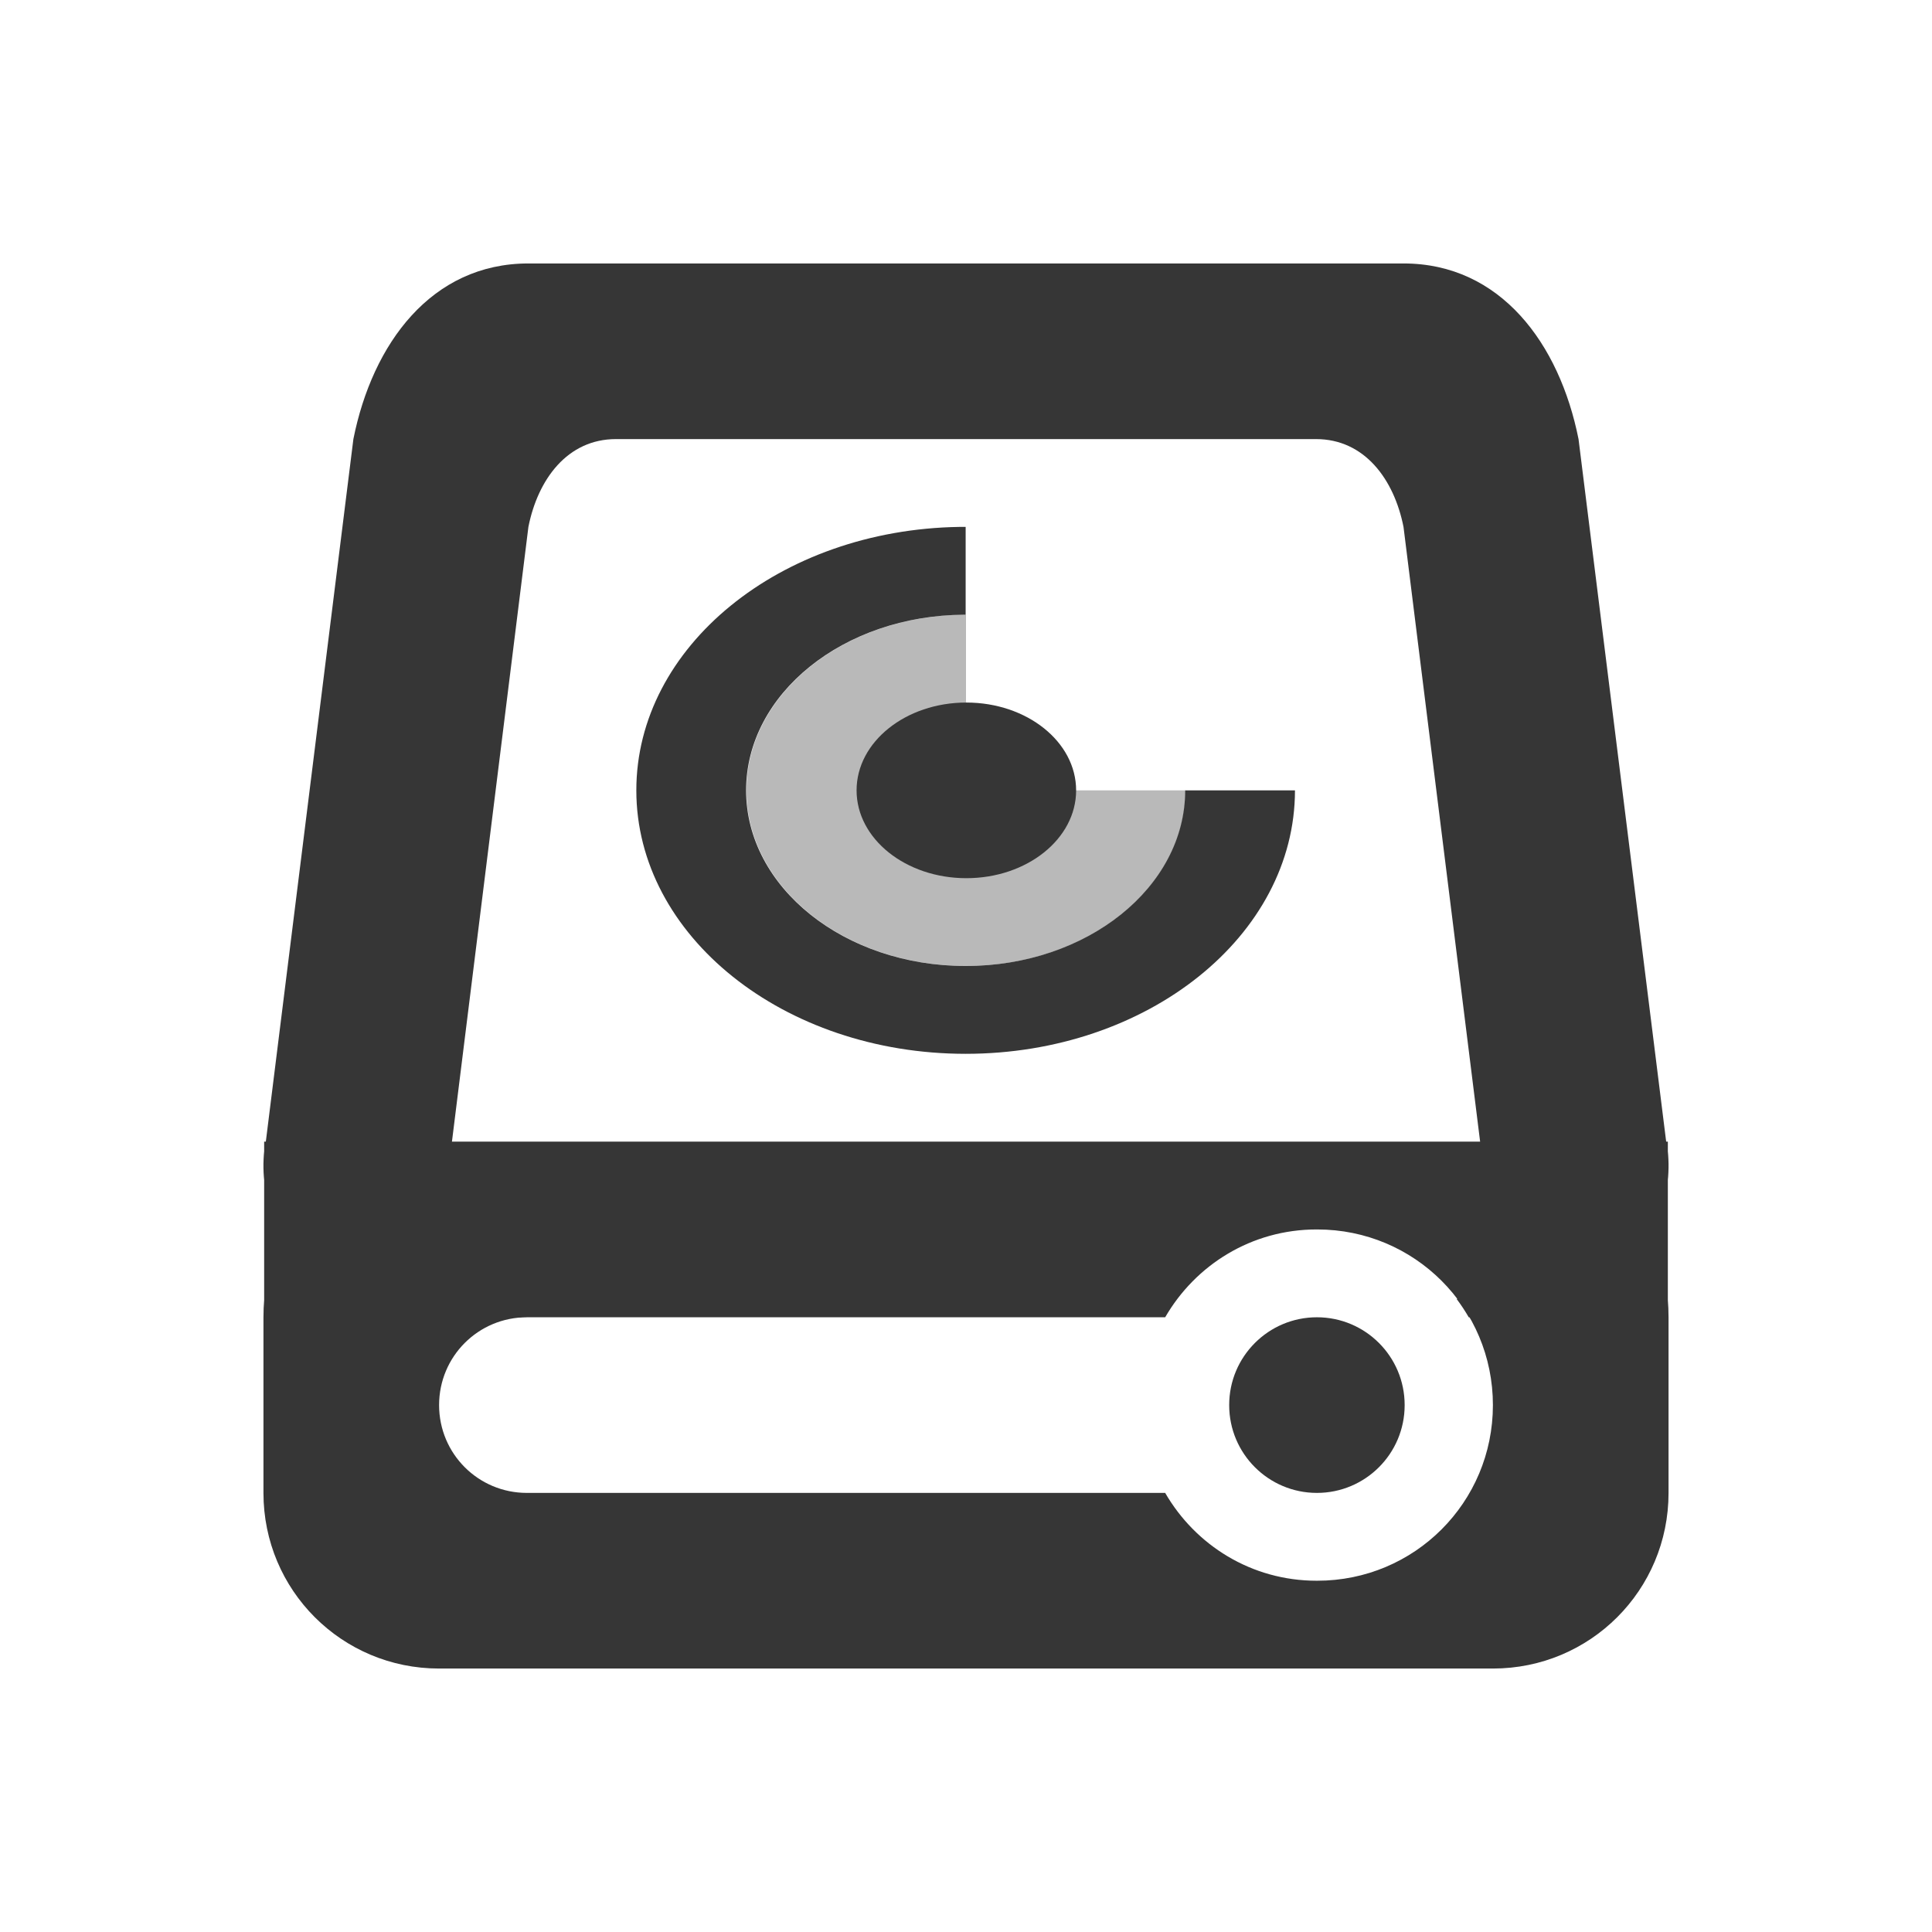
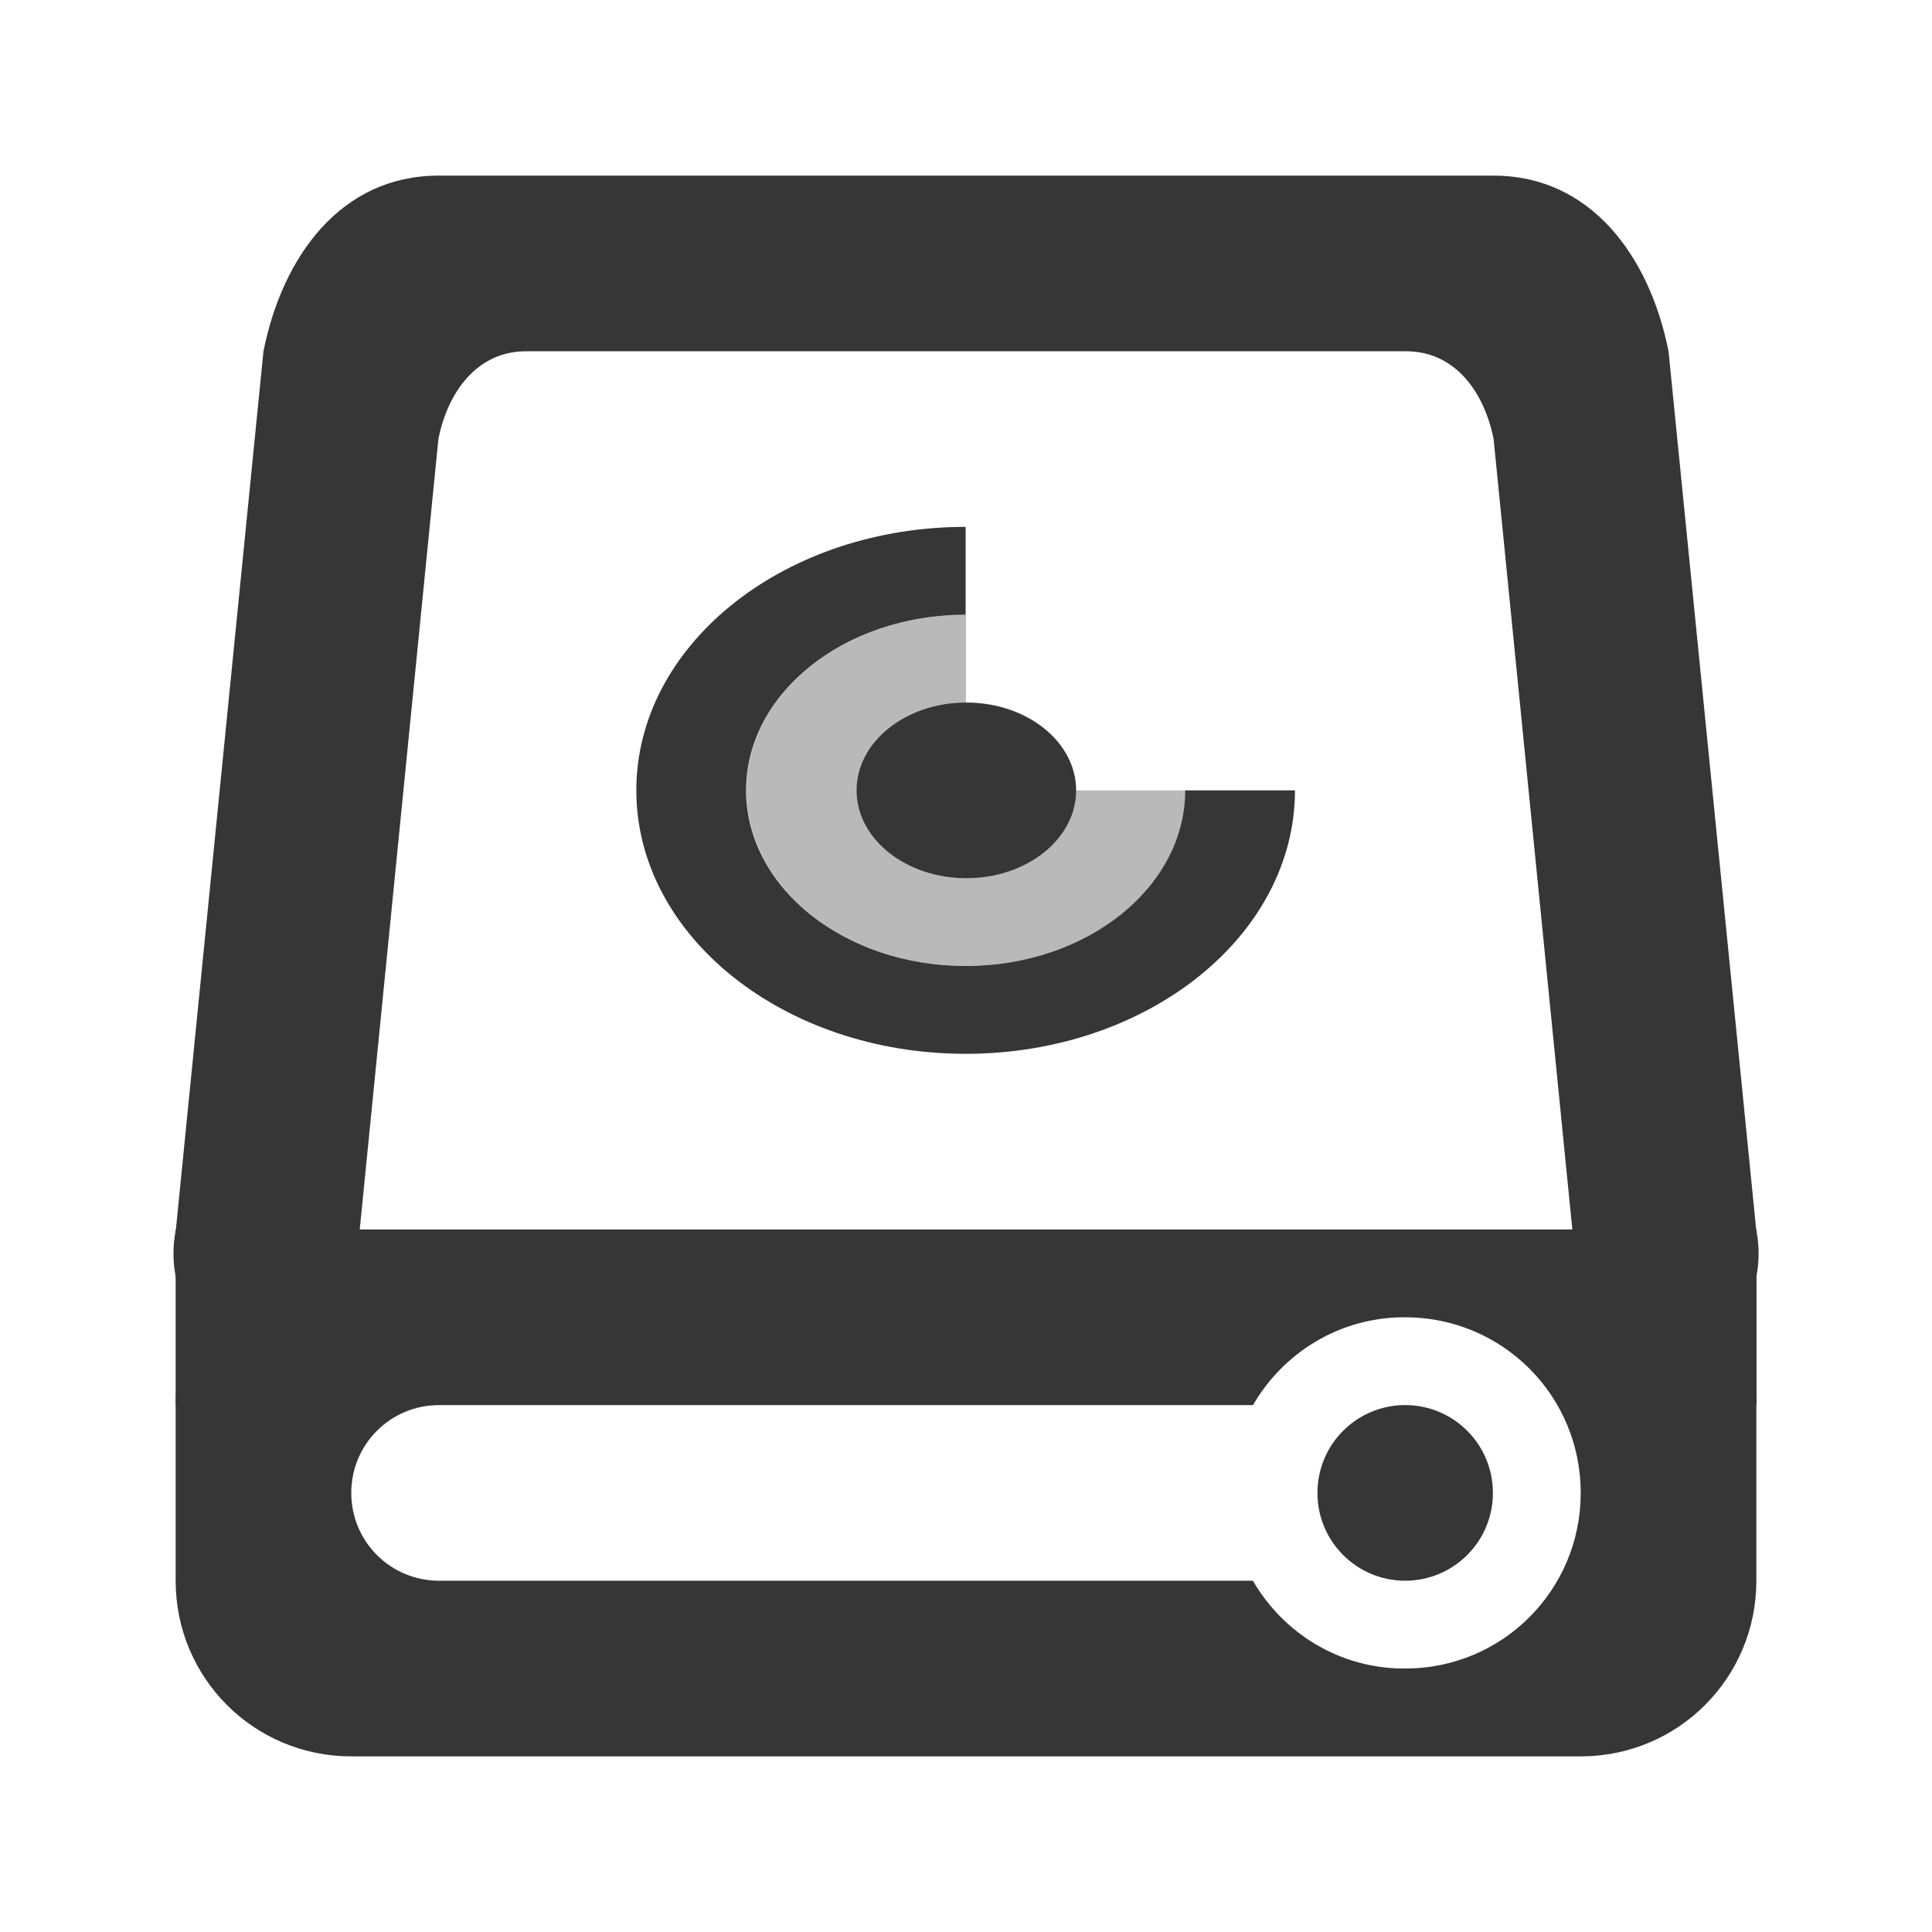
<svg xmlns="http://www.w3.org/2000/svg" id="svg86" viewBox="0 0 22 22" version="1.1" height="22" width="22">
  <defs id="defs5">
    <style type="text/css" id="current-color-scheme">.ColorScheme-Text {
        color:#363636;
      }
      .ColorScheme-Background {
        color:#efefef;
      }
      .ColorScheme-Highlight {
        color:#3498db;
      }
      .ColorScheme-ViewText {
        color:#363636;
      }
      .ColorScheme-ViewBackground {
        color:#fcfcfc;
      }
      .ColorScheme-ViewHover {
        color:#93cee9;
      }
      .ColorScheme-ViewFocus{
        color:#3daee9;
      }
      .ColorScheme-ButtonText {
        color:#363636;
      }
      .ColorScheme-ButtonBackground {
        color:#efefef;
      }
      .ColorScheme-ButtonHover {
        color:#93cee9;
      }
      .ColorScheme-ButtonFocus{
        color:#3daee9;
      }
      .ColorScheme-NegativeText{
        color:#e74c3c;
      }</style>
  </defs>
  <g id="disk-quota">
    <path id="path9-3" d="M 0,0 V 22 H 22 V 0 Z" style="fill:none" />
    <g id="g1002">
-       <path id="path1139" style="fill:#363636;stroke:none;stroke-width:4.773;stroke-linecap:round;fill-opacity:1" d="M 11 3 L 11 5 L 14.986 5 C 15.538 5 15.874 5.457 15.982 6 L 16.979 14 C 17.044 14.328 16.858 14.609 16.588 14.793 C 16.638 14.859 16.683 14.928 16.725 15 L 16.979 15 C 18.083 15 19.189 14.087 18.973 13 L 17.975 5 C 17.758 3.913 17.087 3 15.982 3 L 11 3 z " />
-       <rect style="fill:#363636;stroke:none;stroke-width:3.998;stroke-linecap:round;fill-opacity:1" id="rect1143" width="1.998" height="2" x="16.994" y="13" />
-       <rect style="fill:#363636;stroke:none;stroke-width:3.998;stroke-linecap:round;fill-opacity:1" id="rect1145" width="1.998" height="2" x="13.997" y="15" ry="0.999" />
-       <path id="path896" style="fill:#363636;stroke:none;stroke-width:4.773;stroke-linecap:round;fill-opacity:1" d="M 11,3 V 5 H 7.014 C 6.462,5 6.125,5.457 6.017,6 l -0.995,8 c -0.108,0.543 0.443,1 0.995,1 H 5.021 C 3.917,15 2.811,14.087 3.027,13 L 4.024,5 C 4.241,3.913 4.912,3 6.017,3 Z" />
+       <path id="path1139" style="fill:#363636;stroke:none;stroke-width:4.773;stroke-linecap:round;fill-opacity:1" d="m 11,2 v 2 h 5.012 c 0.552,0 0.888,0.457 0.996,1 l 0.996,10 c 0.065,0.328 -0.121,0.609 -0.391,0.793 0.05,0.066 0.095,0.135 0.137,0.207 h 0.254 c 1.104,0 2.211,-0.913 1.994,-2 L 19,4 C 18.783,2.913 18.112,2 17.008,2 Z" />
+       <rect style="fill:#363636;stroke:none;stroke-width:3.998;stroke-linecap:round;fill-opacity:1" id="rect1143" width="1.998" height="2" x="18.004" y="14" />
+       <rect style="fill:#363636;stroke:none;stroke-width:3.998;stroke-linecap:round;fill-opacity:1" id="rect1145" width="1.998" height="2" x="15.002" y="16" ry="0.999" />
+       <path id="path896" style="fill:#363636;stroke:none;stroke-width:4.773;stroke-linecap:round;fill-opacity:1" d="M 11,2 V 4 H 5.989 C 5.437,4 5.1,4.457 4.992,5 L 3.997,15 c -0.108,0.543 0.443,1 0.995,1 H 3.997 C 2.893,16 1.786,15.087 2.003,14 L 3,4 C 3.217,2.913 3.888,2 4.992,2 Z" />
      <path id="path941" d="m 10.924,6 a 3.75,3 0 0 0 -3.678,3 3.75,3 0 0 0 3.75,3 3.75,3 0 0 0 3.75,-3 h -1.25 a 2.5,2 0 0 1 -2.5,2 2.5,2 0 0 1 -2.5,-2 2.5,2 0 0 1 2.484,-2 2.5,2 0 0 1 0.016,0 V 6 a 3.75,3 0 0 0 -0.072,0 z" style="color:#363636;fill:#363636;fill-opacity:1" />
      <path id="path943" opacity="0.35" fill="currentColor" class="ColorScheme-Text" d="M 10.984,7 A 2.5,2 0 0 0 8.5,9 2.5,2 0 0 0 11,11 2.5,2 0 0 0 13.5,9 h -2 C 11.223,9 11,8.777 11,8.5 V 7 a 2.5,2 0 0 0 -0.016,0 z" style="fill:#363636;fill-opacity:1" />
      <ellipse id="ellipse945" ry="1" rx="1.25" cy="9" cx="11.004" style="color:#363636;fill:#363636;fill-opacity:1" />
-       <rect style="fill:#363636;stroke:none;stroke-width:3.998;stroke-linecap:round;fill-opacity:1" id="rect1141" width="1.998" height="2" x="3.008" y="13" />
-       <path id="rect974" style="opacity:1;fill:#363636;fill-opacity:1;stroke-width:2;stroke-linecap:round;stroke-linejoin:round" d="M 5 13 C 3.892 13 3 13.892 3 15 L 3 17 C 3 18.108 3.892 19 5 19 L 17 19 C 18.108 19 19 18.108 19 17 L 19 15 C 19 13.892 18.108 13 17 13 L 5 13 z M 14.992 14 L 15 14 C 16.108 14 17 14.892 17 16 C 17 17.108 16.108 18 15 18 L 14.992 18 C 14.251 18 13.613 17.596 13.268 17 L 6 17 C 5.446 17 5 16.554 5 16 C 5 15.446 5.446 15 6 15 L 13.268 15 C 13.613 14.404 14.251 14 14.992 14 z " />
+       <rect style="fill:#363636;stroke:none;stroke-width:3.998;stroke-linecap:round;fill-opacity:1" id="rect1141" width="1.998" height="2" x="2" y="14" />
+       <path id="rect974" style="opacity:1;fill:#363636;fill-opacity:1;stroke-width:2;stroke-linecap:round;stroke-linejoin:round" d="m 4,14 c -1.108,0 -2,0.892 -2,2 v 2 c 0,1.108 0.892,2 2,2 h 14 c 1.108,0 2,-0.892 2,-2 v -2 c 0,-1.108 -0.892,-2 -2,-2 z m 11.992,1 H 16 c 1.108,0 2,0.892 2,2 0,1.108 -0.892,2 -2,2 h -0.008 c -0.741,0 -1.379,-0.404 -1.725,-1 H 5 C 4.446,18 4,17.554 4,17 4,16.446 4.446,16 5,16 h 9.268 c 0.346,-0.596 0.984,-1 1.725,-1 z" />
    </g>
  </g>
  <g id="disk-quota-missing">
    <rect id="rect24" stroke-width="1.76" opacity="0" height="22" width="22" y="0" x="24.004" style="color:#363636;fill:#363636" />
    <g id="g1083">
-       <path id="path1004" style="fill:#363636;stroke:none;stroke-width:4.773;stroke-linecap:round;fill-opacity:1" d="m 35,3 v 2 h 3.986 c 0.552,0 0.888,0.457 0.996,1 l 0.311,2.492 C 40.721,8.861 41,9.4 41,10 c 0,0.273 -0.033,0.562 -0.086,0.982 -0.041,0.327 -0.106,0.717 -0.174,1.1 L 40.331,14 c 0.065,0.328 0.527,0.609 0.257,0.793 0.05,0.066 0.095,0.135 0.137,0.207 h 0.254 c 1.104,0 2.211,-0.913 1.994,-2 L 41.975,5 C 41.758,3.913 41.087,3 39.982,3 Z" />
-       <rect style="fill:#363636;stroke:none;stroke-width:3.998;stroke-linecap:round;fill-opacity:1" id="rect1006" width="1.998" height="2" x="40.994" y="13" />
-       <path id="path1010" style="fill:#363636;stroke:none;stroke-width:4.773;stroke-linecap:round;fill-opacity:1" d="m 35,3 v 2 h -3.986 c -0.552,0 -0.889,0.457 -0.997,1 l -0.995,8 c -0.108,0.543 0.443,1 0.995,1 h -0.995 c -1.104,0 -2.211,-0.913 -1.994,-2 l 0.997,-8 c 0.217,-1.087 0.888,-2 1.992,-2 z" />
+       <path id="path1004" style="fill:#363636;stroke:none;stroke-width:4.773;stroke-linecap:round;fill-opacity:1" d="m 35,2 v 2 h 5.012 c 0.552,0 0.888,0.457 0.996,1 L 41.318,9.492 C 41.746,9.861 42.025,10.4 42.025,11 c 0,0.273 -0.033,0.562 -0.086,0.982 -0.041,0.327 -0.106,0.717 -0.174,1.1 L 41.356,15 c 0.065,0.328 0.527,0.609 0.257,0.793 0.05,0.066 0.095,0.135 0.137,0.207 h 0.254 c 1.104,0 2.211,-0.913 1.994,-2 L 43,4 C 42.783,2.913 42.112,2 41.008,2 Z" />
+       <rect style="fill:#363636;stroke:none;stroke-width:3.998;stroke-linecap:round;fill-opacity:1" id="rect1006" width="1.998" height="2" x="42" y="14" />
+       <path id="path1010" style="fill:#363636;stroke:none;stroke-width:4.773;stroke-linecap:round;fill-opacity:1" d="m 35,2 v 2 h -5.011 c -0.552,0 -0.889,0.457 -0.997,1 l -0.995,10 c -0.108,0.543 0.443,1 0.995,1 h -0.995 c -1.104,0 -2.211,-0.913 -1.994,-2 L 27,4 c 0.217,-1.087 0.888,-2 1.992,-2 z" />
      <path id="path1012" d="m 34.924,6 a 3.75,3 0 0 0 -3.678,3 3.75,3 0 0 0 3.75,3 3.75,3 0 0 0 3.75,-3 h -1.25 a 2.5,2 0 0 1 -2.5,2 2.5,2 0 0 1 -2.5,-2 2.5,2 0 0 1 2.484,-2 2.5,2 0 0 1 0.016,0 V 6 a 3.75,3 0 0 0 -0.072,0 z" style="color:#363636;fill:#363636;fill-opacity:1" />
      <path id="path1014" opacity="0.35" fill="currentColor" class="ColorScheme-Text" d="M 34.984,7 A 2.5,2 0 0 0 32.5,9 2.5,2 0 0 0 35,11 2.5,2 0 0 0 37.5,9 h -2 C 35.223,9 35,8.777 35,8.5 V 7 a 2.5,2 0 0 0 -0.016,0 z" style="fill:#363636;fill-opacity:1" />
      <ellipse id="ellipse1016" ry="1" rx="1.25" cy="9" cx="35.004" style="color:#363636;fill:#363636;fill-opacity:1" />
-       <rect style="fill:#363636;stroke:none;stroke-width:3.998;stroke-linecap:round;fill-opacity:1" id="rect1018" width="1.998" height="2" x="27.008" y="13" />
-       <path id="path1020" style="fill:#363636;fill-opacity:1;stroke-width:2;stroke-linecap:round;stroke-linejoin:round" d="M 29 13 C 27.892 13 27 13.892 27 15 L 27 17 C 27 18.108 27.892 19 29 19 L 41 19 C 42.108 19 43 18.108 43 17 L 43 15 C 43 13.892 42.108 13 41 13 L 40.559 13 C 40.493 13.276 40.419 13.545 40.33 13.791 C 40.266 13.97 40.191 14.141 40.082 14.32 C 40.633 14.676 41 15.292 41 16 C 41 16.137 40.986 16.271 40.959 16.4 C 40.959 16.402 40.959 16.403 40.959 16.404 C 40.8 17.187 40.187 17.8 39.404 17.959 C 39.274 17.986 39.138 18 39 18 C 38.997 18 38.995 18 38.992 18 C 38.984 18 38.977 17.996 38.969 17.996 C 38.818 17.994 38.672 17.972 38.531 17.938 C 38.468 17.922 38.409 17.9 38.348 17.879 C 38.264 17.849 38.184 17.816 38.105 17.775 C 38.043 17.744 37.981 17.714 37.922 17.676 C 37.854 17.631 37.793 17.578 37.73 17.525 C 37.634 17.444 37.545 17.358 37.465 17.26 C 37.413 17.197 37.362 17.135 37.318 17.066 C 37.303 17.043 37.282 17.024 37.268 17 L 30 17 C 29.446 17 29 16.554 29 16 C 29 15.446 29.446 15 30 15 L 37.268 15 C 37.427 14.724 37.656 14.497 37.922 14.324 C 37.811 14.144 37.735 13.972 37.67 13.791 C 37.581 13.545 37.507 13.276 37.441 13 L 29 13 z " />
-       <path id="path1024" fill="#f47750" d="m 39,9 c -0.552,0 -1,0.448 -1,1 0,0.552 0.448,4 1,4 0.552,0 1,-3.448 1,-4 0,-0.552 -0.448,-1 -1,-1 z m 0,6 c -0.552,0 -1,0.448 -1,1 0,0.552 0.448,1 1,1 0.552,0 1,-0.448 1,-1 0,-0.552 -0.448,-1 -1,-1 z" style="color:#363636" />
-       <path style="color:#363636;font-style:normal;font-variant:normal;font-weight:normal;font-stretch:normal;font-size:medium;line-height:normal;font-family:sans-serif;font-variant-ligatures:normal;font-variant-position:normal;font-variant-caps:normal;font-variant-numeric:normal;font-variant-alternates:normal;font-variant-east-asian:normal;font-feature-settings:normal;font-variation-settings:normal;text-indent:0;text-align:start;text-decoration:none;text-decoration-line:none;text-decoration-style:solid;text-decoration-color:#000000;letter-spacing:normal;word-spacing:normal;text-transform:none;writing-mode:lr-tb;direction:ltr;text-orientation:mixed;dominant-baseline:auto;baseline-shift:baseline;text-anchor:start;white-space:normal;shape-padding:0;shape-margin:0;inline-size:0;clip-rule:nonzero;display:inline;overflow:visible;visibility:visible;isolation:auto;mix-blend-mode:normal;color-interpolation:sRGB;color-interpolation-filters:linearRGB;solid-color:#000000;solid-opacity:1;vector-effect:none;fill:#f47750;fill-opacity:1;fill-rule:nonzero;stroke:none;stroke-width:2;stroke-linecap:butt;stroke-linejoin:miter;stroke-miterlimit:4;stroke-dasharray:none;stroke-dashoffset:0;stroke-opacity:1;color-rendering:auto;image-rendering:auto;shape-rendering:auto;text-rendering:auto;enable-background:accumulate;stop-color:#000000" d="m 39,9 c -0.552,0 -1,0.448 -1,1 0,0.552 0.448,4 1,4 0.552,0 1,-3.448 1,-4 0,-0.552 -0.448,-1 -1,-1 z m 0,6 c -0.552,0 -1,0.448 -1,1 0,0.552 0.448,1 1,1 0.552,0 1,-0.448 1,-1 0,-0.552 -0.448,-1 -1,-1 z" id="path1063" />
+       <rect style="fill:#363636;stroke:none;stroke-width:3.998;stroke-linecap:round;fill-opacity:1" id="rect1018" width="1.998" height="2" x="26.002" y="14" />
+       <path id="path1020" style="fill:#363636;fill-opacity:1;stroke-width:2;stroke-linecap:round;stroke-linejoin:round" d="m 28,14 c -1.108,0 -2,0.892 -2,2 v 2 c 0,1.108 0.892,2 2,2 h 14 c 1.108,0 2,-0.892 2,-2 v -2 c 0,-1.108 -0.892,-2 -2,-2 h -0.441 c -0.066,0.276 -0.14,0.545 -0.229,0.791 -0.065,0.179 -0.139,0.35 -0.248,0.529 C 41.633,15.676 42,16.292 42,17 c 0,0.137 -0.014,0.271 -0.041,0.4 -2.51e-4,0.001 2.54e-4,0.003 0,0.004 -0.159,0.783 -0.772,1.395 -1.555,1.555 C 40.274,18.986 40.138,19 40,19 c -0.003,0 -0.005,1.1e-5 -0.008,0 -0.008,0 -0.015,-0.004 -0.023,-0.004 -0.15,-0.002 -0.296,-0.024 -0.438,-0.059 -0.064,-0.015 -0.123,-0.037 -0.184,-0.059 -0.084,-0.03 -0.164,-0.063 -0.242,-0.104 -0.063,-0.032 -0.125,-0.062 -0.184,-0.1 -0.068,-0.044 -0.129,-0.098 -0.191,-0.15 -0.097,-0.081 -0.185,-0.168 -0.266,-0.266 -0.052,-0.063 -0.103,-0.125 -0.146,-0.193 -0.015,-0.024 -0.037,-0.042 -0.051,-0.066 H 29 c -0.554,0 -1,-0.446 -1,-1 0,-0.554 0.446,-1 1,-1 h 9.268 c 0.16,-0.276 0.388,-0.503 0.654,-0.676 C 38.811,15.144 38.735,14.972 38.67,14.791 38.581,14.545 38.507,14.276 38.441,14 Z" />
+       <path id="path1024" fill="#f47750" d="m 40,10 c -0.552,0 -1,0.448 -1,1 0,0.552 0.448,4 1,4 0.552,0 1,-3.448 1,-4 0,-0.552 -0.448,-1 -1,-1 z m 0,6 c -0.552,0 -1,0.448 -1,1 0,0.552 0.448,1 1,1 0.552,0 1,-0.448 1,-1 0,-0.552 -0.448,-1 -1,-1 z" style="color:#363636" />
    </g>
  </g>
  <g id="disk-quota-low" transform="translate(49)">
-     <path id="path1140" d="M 0,0 V 22 H 22 V 0 Z" style="fill:none" />
-     <g id="g1160">
-       <path id="path1142" style="fill:#363636;stroke:none;stroke-width:4.773;stroke-linecap:round;fill-opacity:1" d="m 11,3 v 2 h 3.986 c 0.552,0 0.888,0.457 0.996,1 l 0.996,8 c 0.065,0.328 -0.121,0.609 -0.391,0.793 0.05,0.066 0.095,0.135 0.137,0.207 h 0.254 c 1.104,0 2.211,-0.913 1.994,-2 L 17.975,5 C 17.758,3.913 17.087,3 15.982,3 Z" />
-       <rect style="fill:#363636;stroke:none;stroke-width:3.998;stroke-linecap:round;fill-opacity:1" id="rect1144" width="1.998" height="2" x="16.994" y="13" />
-       <rect style="fill:#363636;stroke:none;stroke-width:3.998;stroke-linecap:round;fill-opacity:1" id="rect1146" width="1.998" height="2" x="13.997" y="15" ry="0.999" />
-       <path id="path1148" style="fill:#363636;stroke:none;stroke-width:4.773;stroke-linecap:round;fill-opacity:1" d="M 11,3 V 5 H 7.014 C 6.462,5 6.125,5.457 6.017,6 l -0.995,8 c -0.108,0.543 0.443,1 0.995,1 H 5.021 C 3.917,15 2.811,14.087 3.027,13 L 4.024,5 C 4.241,3.913 4.912,3 6.017,3 Z" />
-       <path id="path1150" d="m 10.924,6 a 3.75,3 0 0 0 -3.678,3 3.75,3 0 0 0 3.75,3 3.75,3 0 0 0 3.75,-3 h -1.25 a 2.5,2 0 0 1 -2.5,2 2.5,2 0 0 1 -2.5,-2 2.5,2 0 0 1 2.484,-2 2.5,2 0 0 1 0.016,0 V 6 a 3.75,3 0 0 0 -0.072,0 z" style="color:#363636;fill:#fdbc4b;fill-opacity:1" />
-       <path id="path1152" opacity="0.35" fill="currentColor" class="ColorScheme-Text" d="M 10.984,7 A 2.5,2 0 0 0 8.5,9 2.5,2 0 0 0 11,11 2.5,2 0 0 0 13.5,9 h -2 C 11.223,9 11,8.777 11,8.5 V 7 a 2.5,2 0 0 0 -0.016,0 z" style="fill:#fdbc4b;fill-opacity:1" />
-       <ellipse id="ellipse1154" ry="1" rx="1.25" cy="9" cx="11.004" style="color:#363636;fill:#fdbc4b;fill-opacity:1" />
-       <rect style="fill:#363636;stroke:none;stroke-width:3.998;stroke-linecap:round;fill-opacity:1" id="rect1156" width="1.998" height="2" x="3.008" y="13" />
-       <path id="path1158" style="opacity:1;fill:#363636;fill-opacity:1;stroke-width:2;stroke-linecap:round;stroke-linejoin:round" d="m 5,13 c -1.108,0 -2,0.892 -2,2 v 2 c 0,1.108 0.892,2 2,2 h 12 c 1.108,0 2,-0.892 2,-2 v -2 c 0,-1.108 -0.892,-2 -2,-2 z m 9.992,1 H 15 c 1.108,0 2,0.892 2,2 0,1.108 -0.892,2 -2,2 h -0.008 c -0.741,0 -1.379,-0.404 -1.725,-1 H 6 C 5.446,17 5,16.554 5,16 5,15.446 5.446,15 6,15 h 7.268 c 0.346,-0.596 0.984,-1 1.725,-1 z" />
+     <path id="path3035" d="M 0,0 V 22 H 22 V 0 Z" style="fill:none" />
+     <g id="g3055">
+       <path id="path3037" style="fill:#363636;stroke:none;stroke-width:4.773;stroke-linecap:round;fill-opacity:1" d="m 11,2 v 2 h 5.012 c 0.552,0 0.888,0.457 0.996,1 l 0.996,10 c 0.065,0.328 -0.121,0.609 -0.391,0.793 0.05,0.066 0.095,0.135 0.137,0.207 h 0.254 c 1.104,0 2.211,-0.913 1.994,-2 L 19,4 C 18.783,2.913 18.112,2 17.008,2 Z" />
+       <rect style="fill:#363636;stroke:none;stroke-width:3.998;stroke-linecap:round;fill-opacity:1" id="rect3039" width="1.998" height="2" x="18.004" y="14" />
+       <rect style="fill:#363636;stroke:none;stroke-width:3.998;stroke-linecap:round;fill-opacity:1" id="rect3041" width="1.998" height="2" x="15.002" y="16" ry="0.999" />
+       <path id="path3043" style="fill:#363636;stroke:none;stroke-width:4.773;stroke-linecap:round;fill-opacity:1" d="M 11,2 V 4 H 5.989 C 5.437,4 5.1,4.457 4.992,5 L 3.997,15 c -0.108,0.543 0.443,1 0.995,1 H 3.997 C 2.893,16 1.786,15.087 2.003,14 L 3,4 C 3.217,2.913 3.888,2 4.992,2 Z" />
+       <path id="path3045" d="m 10.924,6 a 3.75,3 0 0 0 -3.678,3 3.75,3 0 0 0 3.75,3 3.75,3 0 0 0 3.75,-3 h -1.25 a 2.5,2 0 0 1 -2.5,2 2.5,2 0 0 1 -2.5,-2 2.5,2 0 0 1 2.484,-2 2.5,2 0 0 1 0.016,0 V 6 a 3.75,3 0 0 0 -0.072,0 z" style="color:#363636;fill:#fdbc4b;fill-opacity:1" />
+       <path id="path3047" opacity="0.35" fill="currentColor" class="ColorScheme-Text" d="M 10.984,7 A 2.5,2 0 0 0 8.5,9 2.5,2 0 0 0 11,11 2.5,2 0 0 0 13.5,9 h -2 C 11.223,9 11,8.777 11,8.5 V 7 a 2.5,2 0 0 0 -0.016,0 z" style="fill:#fdbc4b;fill-opacity:1" />
+       <ellipse id="ellipse3049" ry="1" rx="1.25" cy="9" cx="11.004" style="color:#363636;fill:#fdbc4b;fill-opacity:1" />
+       <rect style="fill:#363636;stroke:none;stroke-width:3.998;stroke-linecap:round;fill-opacity:1" id="rect3051" width="1.998" height="2" x="2" y="14" />
+       <path id="path3053" style="opacity:1;fill:#363636;fill-opacity:1;stroke-width:2;stroke-linecap:round;stroke-linejoin:round" d="m 4,14 c -1.108,0 -2,0.892 -2,2 v 2 c 0,1.108 0.892,2 2,2 h 14 c 1.108,0 2,-0.892 2,-2 v -2 c 0,-1.108 -0.892,-2 -2,-2 z m 11.992,1 H 16 c 1.108,0 2,0.892 2,2 0,1.108 -0.892,2 -2,2 h -0.008 c -0.741,0 -1.379,-0.404 -1.725,-1 H 5 C 4.446,18 4,17.554 4,17 4,16.446 4.446,16 5,16 h 9.268 c 0.346,-0.596 0.984,-1 1.725,-1 z" />
    </g>
  </g>
-   <g id="disk-quota-high" transform="translate(74)">
-     <path id="path1164" d="M 0,0 V 22 H 22 V 0 Z" style="fill:none" />
-     <g id="g1184">
-       <path id="path1166" style="fill:#363636;stroke:none;stroke-width:4.773;stroke-linecap:round;fill-opacity:1" d="m 11,3 v 2 h 3.986 c 0.552,0 0.888,0.457 0.996,1 l 0.996,8 c 0.065,0.328 -0.121,0.609 -0.391,0.793 0.05,0.066 0.095,0.135 0.137,0.207 h 0.254 c 1.104,0 2.211,-0.913 1.994,-2 L 17.975,5 C 17.758,3.913 17.087,3 15.982,3 Z" />
-       <rect style="fill:#363636;stroke:none;stroke-width:3.998;stroke-linecap:round;fill-opacity:1" id="rect1168" width="1.998" height="2" x="16.994" y="13" />
-       <rect style="fill:#363636;stroke:none;stroke-width:3.998;stroke-linecap:round;fill-opacity:1" id="rect1170" width="1.998" height="2" x="13.997" y="15" ry="0.999" />
-       <path id="path1172" style="fill:#363636;stroke:none;stroke-width:4.773;stroke-linecap:round;fill-opacity:1" d="M 11,3 V 5 H 7.014 C 6.462,5 6.125,5.457 6.017,6 l -0.995,8 c -0.108,0.543 0.443,1 0.995,1 H 5.021 C 3.917,15 2.811,14.087 3.027,13 L 4.024,5 C 4.241,3.913 4.912,3 6.017,3 Z" />
-       <path id="path1174" d="m 10.924,6 a 3.75,3 0 0 0 -3.678,3 3.75,3 0 0 0 3.75,3 3.75,3 0 0 0 3.75,-3 h -1.25 a 2.5,2 0 0 1 -2.5,2 2.5,2 0 0 1 -2.5,-2 2.5,2 0 0 1 2.484,-2 2.5,2 0 0 1 0.016,0 V 6 a 3.75,3 0 0 0 -0.072,0 z" style="color:#363636;fill:#e74c3c;fill-opacity:1" />
-       <path id="path1176" opacity="0.35" fill="currentColor" class="ColorScheme-Text" d="M 10.984,7 A 2.5,2 0 0 0 8.5,9 2.5,2 0 0 0 11,11 2.5,2 0 0 0 13.5,9 h -2 C 11.223,9 11,8.777 11,8.5 V 7 a 2.5,2 0 0 0 -0.016,0 z" style="fill:#e74c3c;fill-opacity:1" />
-       <ellipse id="ellipse1178" ry="1" rx="1.25" cy="9" cx="11.004" style="color:#363636;fill:#e74c3c;fill-opacity:1" />
-       <rect style="fill:#363636;stroke:none;stroke-width:3.998;stroke-linecap:round;fill-opacity:1" id="rect1180" width="1.998" height="2" x="3.008" y="13" />
-       <path id="path1182" style="opacity:1;fill:#363636;fill-opacity:1;stroke-width:2;stroke-linecap:round;stroke-linejoin:round" d="m 5,13 c -1.108,0 -2,0.892 -2,2 v 2 c 0,1.108 0.892,2 2,2 h 12 c 1.108,0 2,-0.892 2,-2 v -2 c 0,-1.108 -0.892,-2 -2,-2 z m 9.992,1 H 15 c 1.108,0 2,0.892 2,2 0,1.108 -0.892,2 -2,2 h -0.008 c -0.741,0 -1.379,-0.404 -1.725,-1 H 6 C 5.446,17 5,16.554 5,16 5,15.446 5.446,15 6,15 h 7.268 c 0.346,-0.596 0.984,-1 1.725,-1 z" />
+   <g id="disk-quota-high" transform="translate(74.00293)">
+     <path id="path3059" d="M 0,0 V 22 H 22 V 0 Z" style="fill:none" />
+     <g id="g3079">
+       <path id="path3061" style="fill:#363636;stroke:none;stroke-width:4.773;stroke-linecap:round;fill-opacity:1" d="m 11,2 v 2 h 5.012 c 0.552,0 0.888,0.457 0.996,1 l 0.996,10 c 0.065,0.328 -0.121,0.609 -0.391,0.793 0.05,0.066 0.095,0.135 0.137,0.207 h 0.254 c 1.104,0 2.211,-0.913 1.994,-2 L 19,4 C 18.783,2.913 18.112,2 17.008,2 Z" />
+       <rect style="fill:#363636;stroke:none;stroke-width:3.998;stroke-linecap:round;fill-opacity:1" id="rect3063" width="1.998" height="2" x="18.004" y="14" />
+       <rect style="fill:#363636;stroke:none;stroke-width:3.998;stroke-linecap:round;fill-opacity:1" id="rect3065" width="1.998" height="2" x="15.002" y="16" ry="0.999" />
+       <path id="path3067" style="fill:#363636;stroke:none;stroke-width:4.773;stroke-linecap:round;fill-opacity:1" d="M 11,2 V 4 H 5.989 C 5.437,4 5.1,4.457 4.992,5 L 3.997,15 c -0.108,0.543 0.443,1 0.995,1 H 3.997 C 2.893,16 1.786,15.087 2.003,14 L 3,4 C 3.217,2.913 3.888,2 4.992,2 Z" />
+       <path id="path3069" d="m 10.924,6 a 3.75,3 0 0 0 -3.678,3 3.75,3 0 0 0 3.75,3 3.75,3 0 0 0 3.75,-3 h -1.25 a 2.5,2 0 0 1 -2.5,2 2.5,2 0 0 1 -2.5,-2 2.5,2 0 0 1 2.484,-2 2.5,2 0 0 1 0.016,0 V 6 a 3.75,3 0 0 0 -0.072,0 z" style="color:#363636;fill:#e74c3c;fill-opacity:1" />
+       <path id="path3071" opacity="0.35" fill="currentColor" class="ColorScheme-Text" d="M 10.984,7 A 2.5,2 0 0 0 8.5,9 2.5,2 0 0 0 11,11 2.5,2 0 0 0 13.5,9 h -2 C 11.223,9 11,8.777 11,8.5 V 7 a 2.5,2 0 0 0 -0.016,0 z" style="fill:#e74c3c;fill-opacity:1" />
+       <ellipse id="ellipse3073" ry="1" rx="1.25" cy="9" cx="11.004" style="color:#363636;fill:#e74c3c;fill-opacity:1" />
+       <rect style="fill:#363636;stroke:none;stroke-width:3.998;stroke-linecap:round;fill-opacity:1" id="rect3075" width="1.998" height="2" x="2" y="14" />
+       <path id="path3077" style="opacity:1;fill:#363636;fill-opacity:1;stroke-width:2;stroke-linecap:round;stroke-linejoin:round" d="m 4,14 c -1.108,0 -2,0.892 -2,2 v 2 c 0,1.108 0.892,2 2,2 h 14 c 1.108,0 2,-0.892 2,-2 v -2 c 0,-1.108 -0.892,-2 -2,-2 z m 11.992,1 H 16 c 1.108,0 2,0.892 2,2 0,1.108 -0.892,2 -2,2 h -0.008 c -0.741,0 -1.379,-0.404 -1.725,-1 H 5 C 4.446,18 4,17.554 4,17 4,16.446 4.446,16 5,16 h 9.268 c 0.346,-0.596 0.984,-1 1.725,-1 z" />
    </g>
  </g>
-   <g id="disk-quota-critical" transform="translate(75.0033)">
-     <rect id="rect1188" stroke-width="1.76" opacity="0" height="22" width="22" y="0" x="24.004" style="color:#363636;fill:#363636" />
-     <g id="g1210">
-       <path id="path1190" style="fill:#363636;stroke:none;stroke-width:4.773;stroke-linecap:round;fill-opacity:1" d="m 35,3 v 2 h 3.986 c 0.552,0 0.888,0.457 0.996,1 l 0.311,2.492 C 40.721,8.861 41,9.4 41,10 c 0,0.273 -0.033,0.562 -0.086,0.982 -0.041,0.327 -0.106,0.717 -0.174,1.1 L 40.331,14 c 0.065,0.328 0.527,0.609 0.257,0.793 0.05,0.066 0.095,0.135 0.137,0.207 h 0.254 c 1.104,0 2.211,-0.913 1.994,-2 L 41.975,5 C 41.758,3.913 41.087,3 39.982,3 Z" />
-       <rect style="fill:#363636;stroke:none;stroke-width:3.998;stroke-linecap:round;fill-opacity:1" id="rect1192" width="1.998" height="2" x="40.994" y="13" />
-       <path id="path1194" style="fill:#363636;stroke:none;stroke-width:4.773;stroke-linecap:round;fill-opacity:1" d="m 35,3 v 2 h -3.986 c -0.552,0 -0.889,0.457 -0.997,1 l -0.995,8 c -0.108,0.543 0.443,1 0.995,1 h -0.995 c -1.104,0 -2.211,-0.913 -1.994,-2 l 0.997,-8 c 0.217,-1.087 0.888,-2 1.992,-2 z" />
-       <path id="path1196" d="m 34.924,6 a 3.75,3 0 0 0 -3.678,3 3.75,3 0 0 0 3.75,3 3.75,3 0 0 0 3.75,-3 h -1.25 a 2.5,2 0 0 1 -2.5,2 2.5,2 0 0 1 -2.5,-2 2.5,2 0 0 1 2.484,-2 2.5,2 0 0 1 0.016,0 V 6 a 3.75,3 0 0 0 -0.072,0 z" style="color:#363636;fill:#e74c3c;fill-opacity:1" />
-       <path id="path1198" opacity="0.35" fill="currentColor" class="ColorScheme-Text" d="M 34.984,7 A 2.5,2 0 0 0 32.5,9 2.5,2 0 0 0 35,11 2.5,2 0 0 0 37.5,9 h -2 C 35.223,9 35,8.777 35,8.5 V 7 a 2.5,2 0 0 0 -0.016,0 z" style="fill:#e74c3c;fill-opacity:1" />
-       <ellipse id="ellipse1200" ry="1" rx="1.25" cy="9" cx="35.004" style="color:#363636;fill:#e74c3c;fill-opacity:1" />
-       <rect style="fill:#363636;stroke:none;stroke-width:3.998;stroke-linecap:round;fill-opacity:1" id="rect1202" width="1.998" height="2" x="27.008" y="13" />
-       <path id="path1204" style="fill:#363636;fill-opacity:1;stroke-width:2;stroke-linecap:round;stroke-linejoin:round" d="m 29,13 c -1.108,0 -2,0.892 -2,2 v 2 c 0,1.108 0.892,2 2,2 h 12 c 1.108,0 2,-0.892 2,-2 v -2 c 0,-1.108 -0.892,-2 -2,-2 h -0.441 c -0.066,0.276 -0.14,0.545 -0.229,0.791 -0.065,0.179 -0.139,0.35 -0.248,0.529 C 40.633,14.676 41,15.292 41,16 c 0,0.137 -0.014,0.271 -0.041,0.4 -2.51e-4,0.001 2.54e-4,0.003 0,0.004 -0.159,0.783 -0.772,1.395 -1.555,1.555 C 39.274,17.986 39.138,18 39,18 c -0.003,0 -0.005,1.1e-5 -0.008,0 -0.008,0 -0.015,-0.004 -0.023,-0.004 -0.15,-0.002 -0.296,-0.024 -0.438,-0.059 -0.064,-0.015 -0.123,-0.037 -0.184,-0.059 -0.084,-0.03 -0.164,-0.063 -0.242,-0.104 -0.063,-0.032 -0.125,-0.062 -0.184,-0.1 -0.068,-0.044 -0.129,-0.098 -0.191,-0.15 -0.097,-0.081 -0.185,-0.168 -0.266,-0.266 -0.052,-0.063 -0.103,-0.125 -0.146,-0.193 -0.015,-0.024 -0.037,-0.042 -0.051,-0.066 H 30 c -0.554,0 -1,-0.446 -1,-1 0,-0.554 0.446,-1 1,-1 h 7.268 c 0.16,-0.276 0.388,-0.503 0.654,-0.676 C 37.811,14.144 37.735,13.972 37.67,13.791 37.581,13.545 37.507,13.276 37.441,13 Z" />
-       <path id="path1206" fill="#f47750" d="m 39,9 c -0.552,0 -1,0.448 -1,1 0,0.552 0.448,4 1,4 0.552,0 1,-3.448 1,-4 0,-0.552 -0.448,-1 -1,-1 z m 0,6 c -0.552,0 -1,0.448 -1,1 0,0.552 0.448,1 1,1 0.552,0 1,-0.448 1,-1 0,-0.552 -0.448,-1 -1,-1 z" style="color:#363636" />
-       <path style="color:#363636;font-style:normal;font-variant:normal;font-weight:normal;font-stretch:normal;font-size:medium;line-height:normal;font-family:sans-serif;font-variant-ligatures:normal;font-variant-position:normal;font-variant-caps:normal;font-variant-numeric:normal;font-variant-alternates:normal;font-variant-east-asian:normal;font-feature-settings:normal;font-variation-settings:normal;text-indent:0;text-align:start;text-decoration:none;text-decoration-line:none;text-decoration-style:solid;text-decoration-color:#000000;letter-spacing:normal;word-spacing:normal;text-transform:none;writing-mode:lr-tb;direction:ltr;text-orientation:mixed;dominant-baseline:auto;baseline-shift:baseline;text-anchor:start;white-space:normal;shape-padding:0;shape-margin:0;inline-size:0;clip-rule:nonzero;display:inline;overflow:visible;visibility:visible;isolation:auto;mix-blend-mode:normal;color-interpolation:sRGB;color-interpolation-filters:linearRGB;solid-color:#000000;solid-opacity:1;vector-effect:none;fill:#e74c3c;fill-opacity:1;fill-rule:nonzero;stroke:none;stroke-width:2;stroke-linecap:butt;stroke-linejoin:miter;stroke-miterlimit:4;stroke-dasharray:none;stroke-dashoffset:0;stroke-opacity:1;color-rendering:auto;image-rendering:auto;shape-rendering:auto;text-rendering:auto;enable-background:accumulate;stop-color:#000000" d="m 39,9 c -0.552,0 -1,0.448 -1,1 0,0.552 0.448,4 1,4 0.552,0 1,-3.448 1,-4 0,-0.552 -0.448,-1 -1,-1 z m 0,6 c -0.552,0 -1,0.448 -1,1 0,0.552 0.448,1 1,1 0.552,0 1,-0.448 1,-1 0,-0.552 -0.448,-1 -1,-1 z" id="path1208" />
+   <g id="disk-quota-critical" transform="translate(75)">
+     <rect id="rect3083" stroke-width="1.76" opacity="0" height="22" width="22" y="0" x="24.004" style="color:#363636;fill:#363636" />
+     <g id="g3103">
+       <path id="path3085" style="fill:#363636;stroke:none;stroke-width:4.773;stroke-linecap:round;fill-opacity:1" d="m 35,2 v 2 h 5.012 c 0.552,0 0.888,0.457 0.996,1 L 41.318,9.492 C 41.746,9.861 42.025,10.4 42.025,11 c 0,0.273 -0.033,0.562 -0.086,0.982 -0.041,0.327 -0.106,0.717 -0.174,1.1 L 41.356,15 c 0.065,0.328 0.527,0.609 0.257,0.793 0.05,0.066 0.095,0.135 0.137,0.207 h 0.254 c 1.104,0 2.211,-0.913 1.994,-2 L 43,4 C 42.783,2.913 42.112,2 41.008,2 Z" />
+       <rect style="fill:#363636;stroke:none;stroke-width:3.998;stroke-linecap:round;fill-opacity:1" id="rect3087" width="1.998" height="2" x="42" y="14" />
+       <path id="path3089" style="fill:#363636;stroke:none;stroke-width:4.773;stroke-linecap:round;fill-opacity:1" d="m 35,2 v 2 h -5.011 c -0.552,0 -0.889,0.457 -0.997,1 l -0.995,10 c -0.108,0.543 0.443,1 0.995,1 h -0.995 c -1.104,0 -2.211,-0.913 -1.994,-2 L 27,4 c 0.217,-1.087 0.888,-2 1.992,-2 z" />
+       <path id="path3091" d="m 34.924,6 a 3.75,3 0 0 0 -3.678,3 3.75,3 0 0 0 3.75,3 3.75,3 0 0 0 3.75,-3 h -1.25 a 2.5,2 0 0 1 -2.5,2 2.5,2 0 0 1 -2.5,-2 2.5,2 0 0 1 2.484,-2 2.5,2 0 0 1 0.016,0 V 6 a 3.75,3 0 0 0 -0.072,0 z" style="color:#363636;fill:#e74c3c;fill-opacity:1" />
+       <path id="path3093" opacity="0.35" fill="currentColor" class="ColorScheme-Text" d="M 34.984,7 A 2.5,2 0 0 0 32.5,9 2.5,2 0 0 0 35,11 2.5,2 0 0 0 37.5,9 h -2 C 35.223,9 35,8.777 35,8.5 V 7 a 2.5,2 0 0 0 -0.016,0 z" style="fill:#e74c3c;fill-opacity:1" />
+       <ellipse id="ellipse3095" ry="1" rx="1.25" cy="9" cx="35.004" style="color:#363636;fill:#e74c3c;fill-opacity:1" />
+       <rect style="fill:#363636;stroke:none;stroke-width:3.998;stroke-linecap:round;fill-opacity:1" id="rect3097" width="1.998" height="2" x="26.002" y="14" />
+       <path id="path3099" style="fill:#363636;fill-opacity:1;stroke-width:2;stroke-linecap:round;stroke-linejoin:round" d="m 28,14 c -1.108,0 -2,0.892 -2,2 v 2 c 0,1.108 0.892,2 2,2 h 14 c 1.108,0 2,-0.892 2,-2 v -2 c 0,-1.108 -0.892,-2 -2,-2 h -0.441 c -0.066,0.276 -0.14,0.545 -0.229,0.791 -0.065,0.179 -0.139,0.35 -0.248,0.529 C 41.633,15.676 42,16.292 42,17 c 0,0.137 -0.014,0.271 -0.041,0.4 -2.51e-4,0.001 2.54e-4,0.003 0,0.004 -0.159,0.783 -0.772,1.395 -1.555,1.555 C 40.274,18.986 40.138,19 40,19 c -0.003,0 -0.005,1.1e-5 -0.008,0 -0.008,0 -0.015,-0.004 -0.023,-0.004 -0.15,-0.002 -0.296,-0.024 -0.438,-0.059 -0.064,-0.015 -0.123,-0.037 -0.184,-0.059 -0.084,-0.03 -0.164,-0.063 -0.242,-0.104 -0.063,-0.032 -0.125,-0.062 -0.184,-0.1 -0.068,-0.044 -0.129,-0.098 -0.191,-0.15 -0.097,-0.081 -0.185,-0.168 -0.266,-0.266 -0.052,-0.063 -0.103,-0.125 -0.146,-0.193 -0.015,-0.024 -0.037,-0.042 -0.051,-0.066 H 29 c -0.554,0 -1,-0.446 -1,-1 0,-0.554 0.446,-1 1,-1 h 9.268 c 0.16,-0.276 0.388,-0.503 0.654,-0.676 C 38.811,15.144 38.735,14.972 38.67,14.791 38.581,14.545 38.507,14.276 38.441,14 Z" />
+       <path id="path3101" fill="#f47750" d="m 40,10 c -0.552,0 -1,0.448 -1,1 0,0.552 0.448,4 1,4 0.552,0 1,-3.448 1,-4 0,-0.552 -0.448,-1 -1,-1 z m 0,6 c -0.552,0 -1,0.448 -1,1 0,0.552 0.448,1 1,1 0.552,0 1,-0.448 1,-1 0,-0.552 -0.448,-1 -1,-1 z" style="color:#363636;fill:#e74c3c;fill-opacity:1" />
    </g>
  </g>
</svg>
